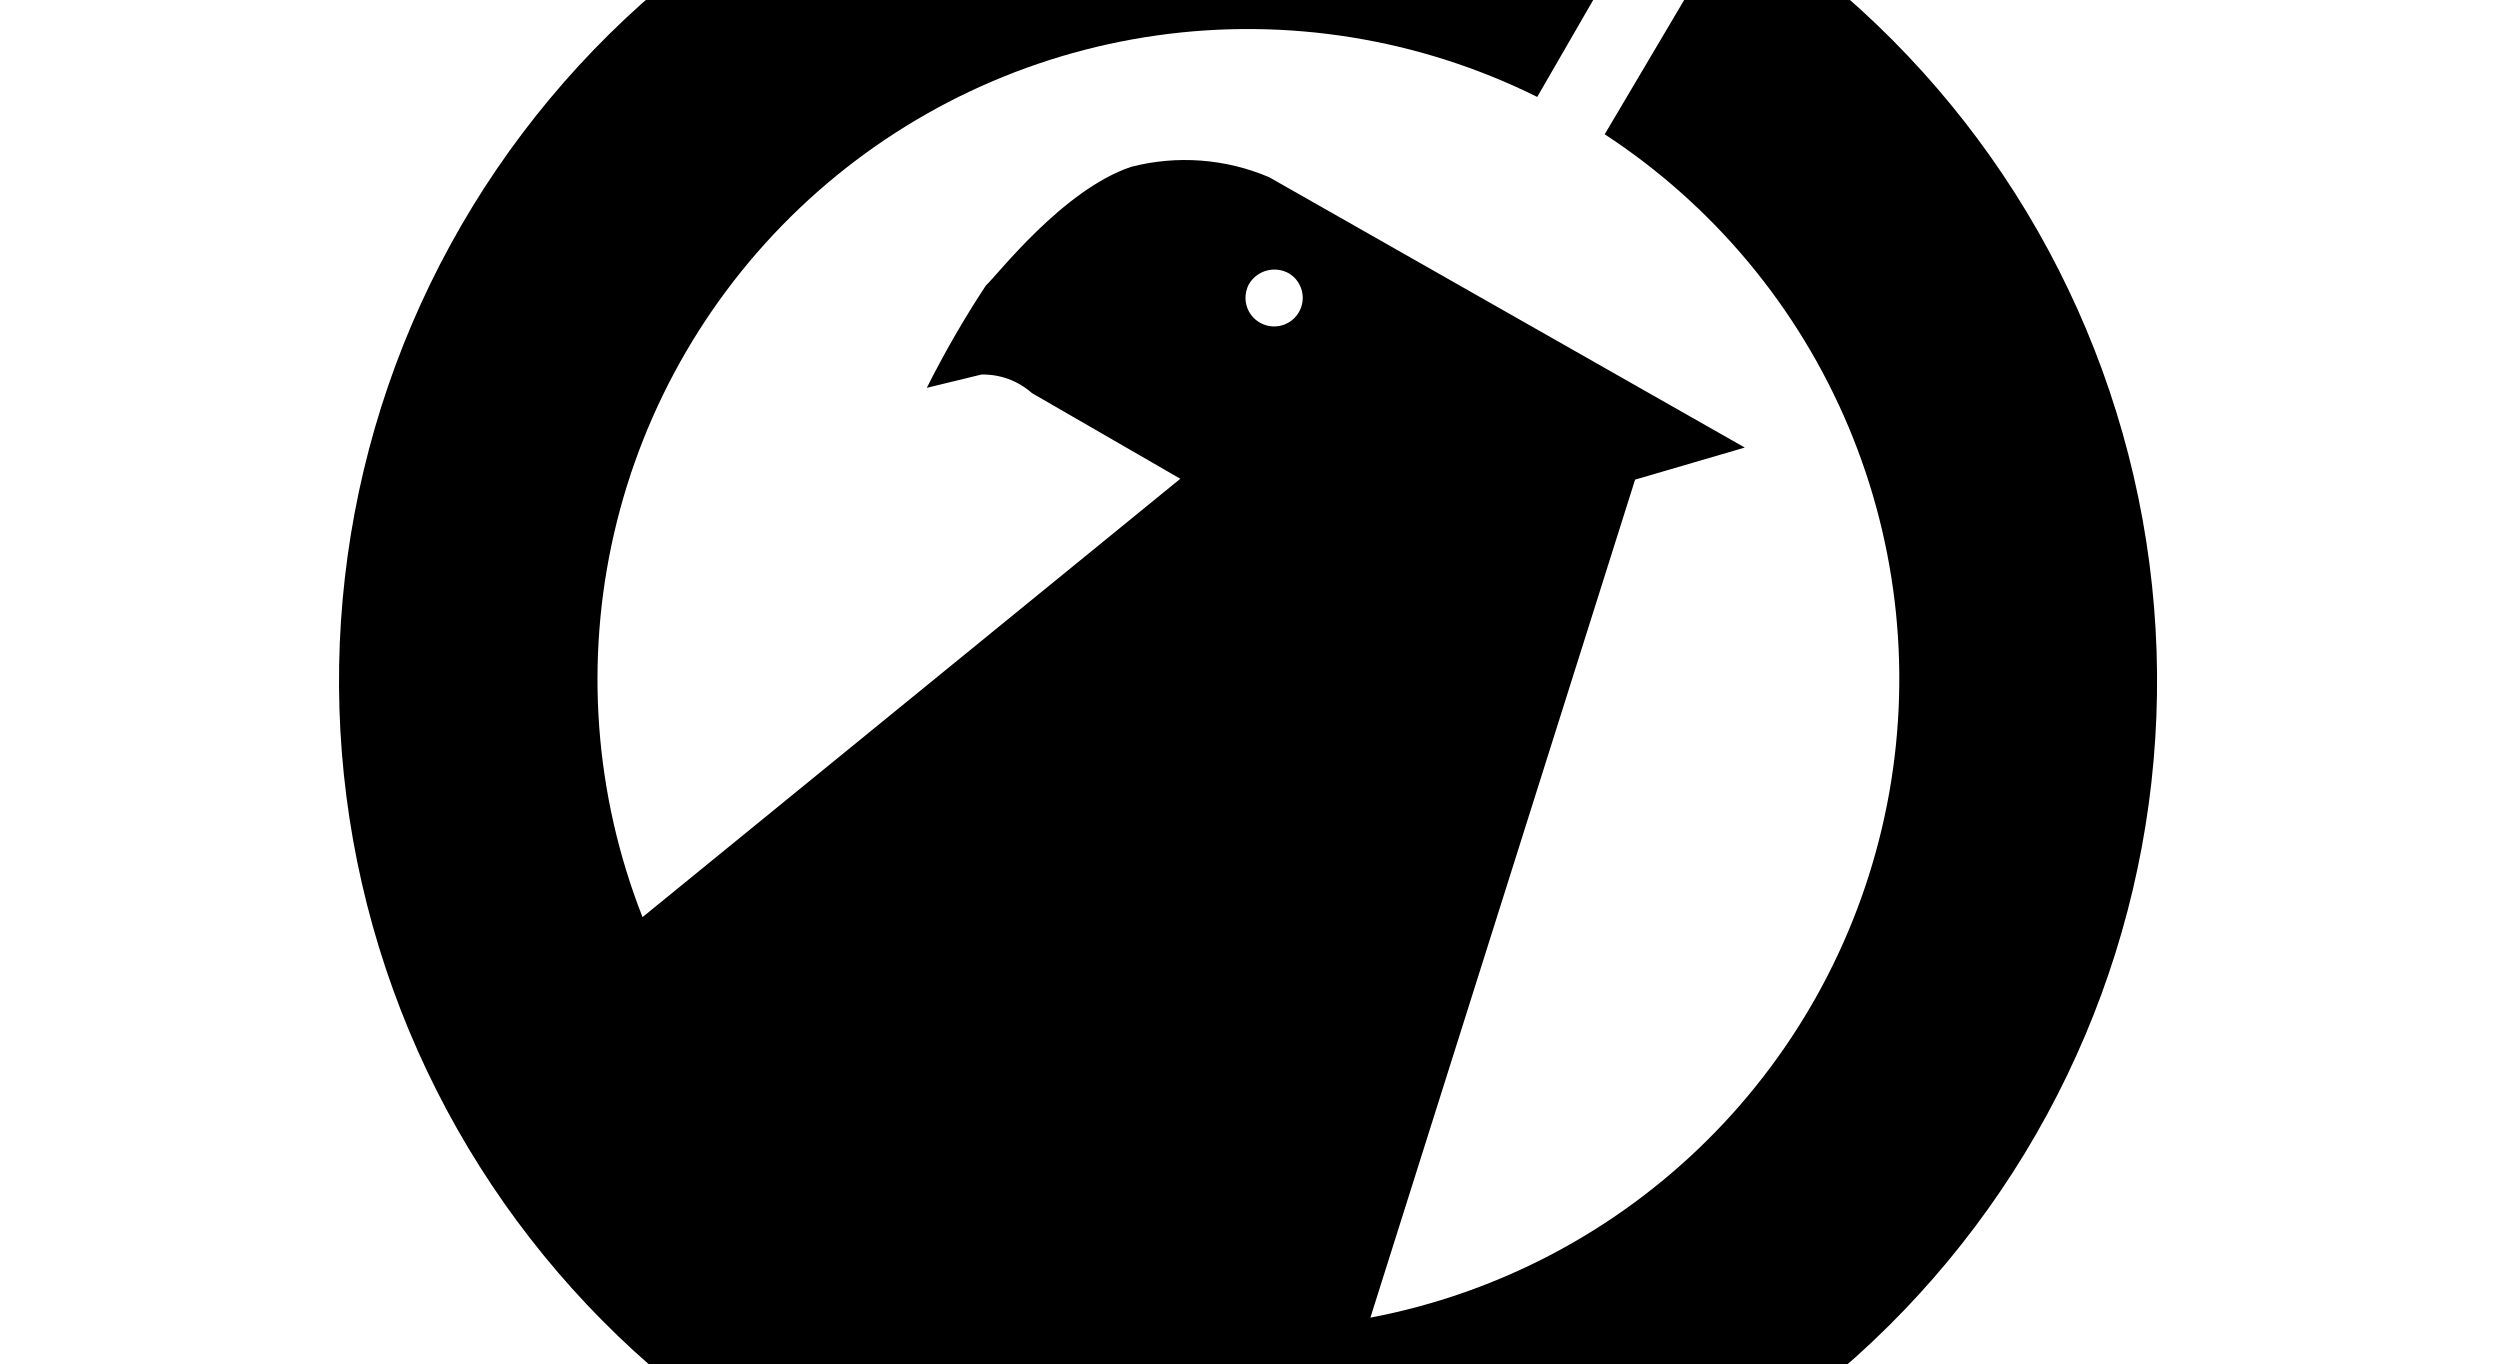
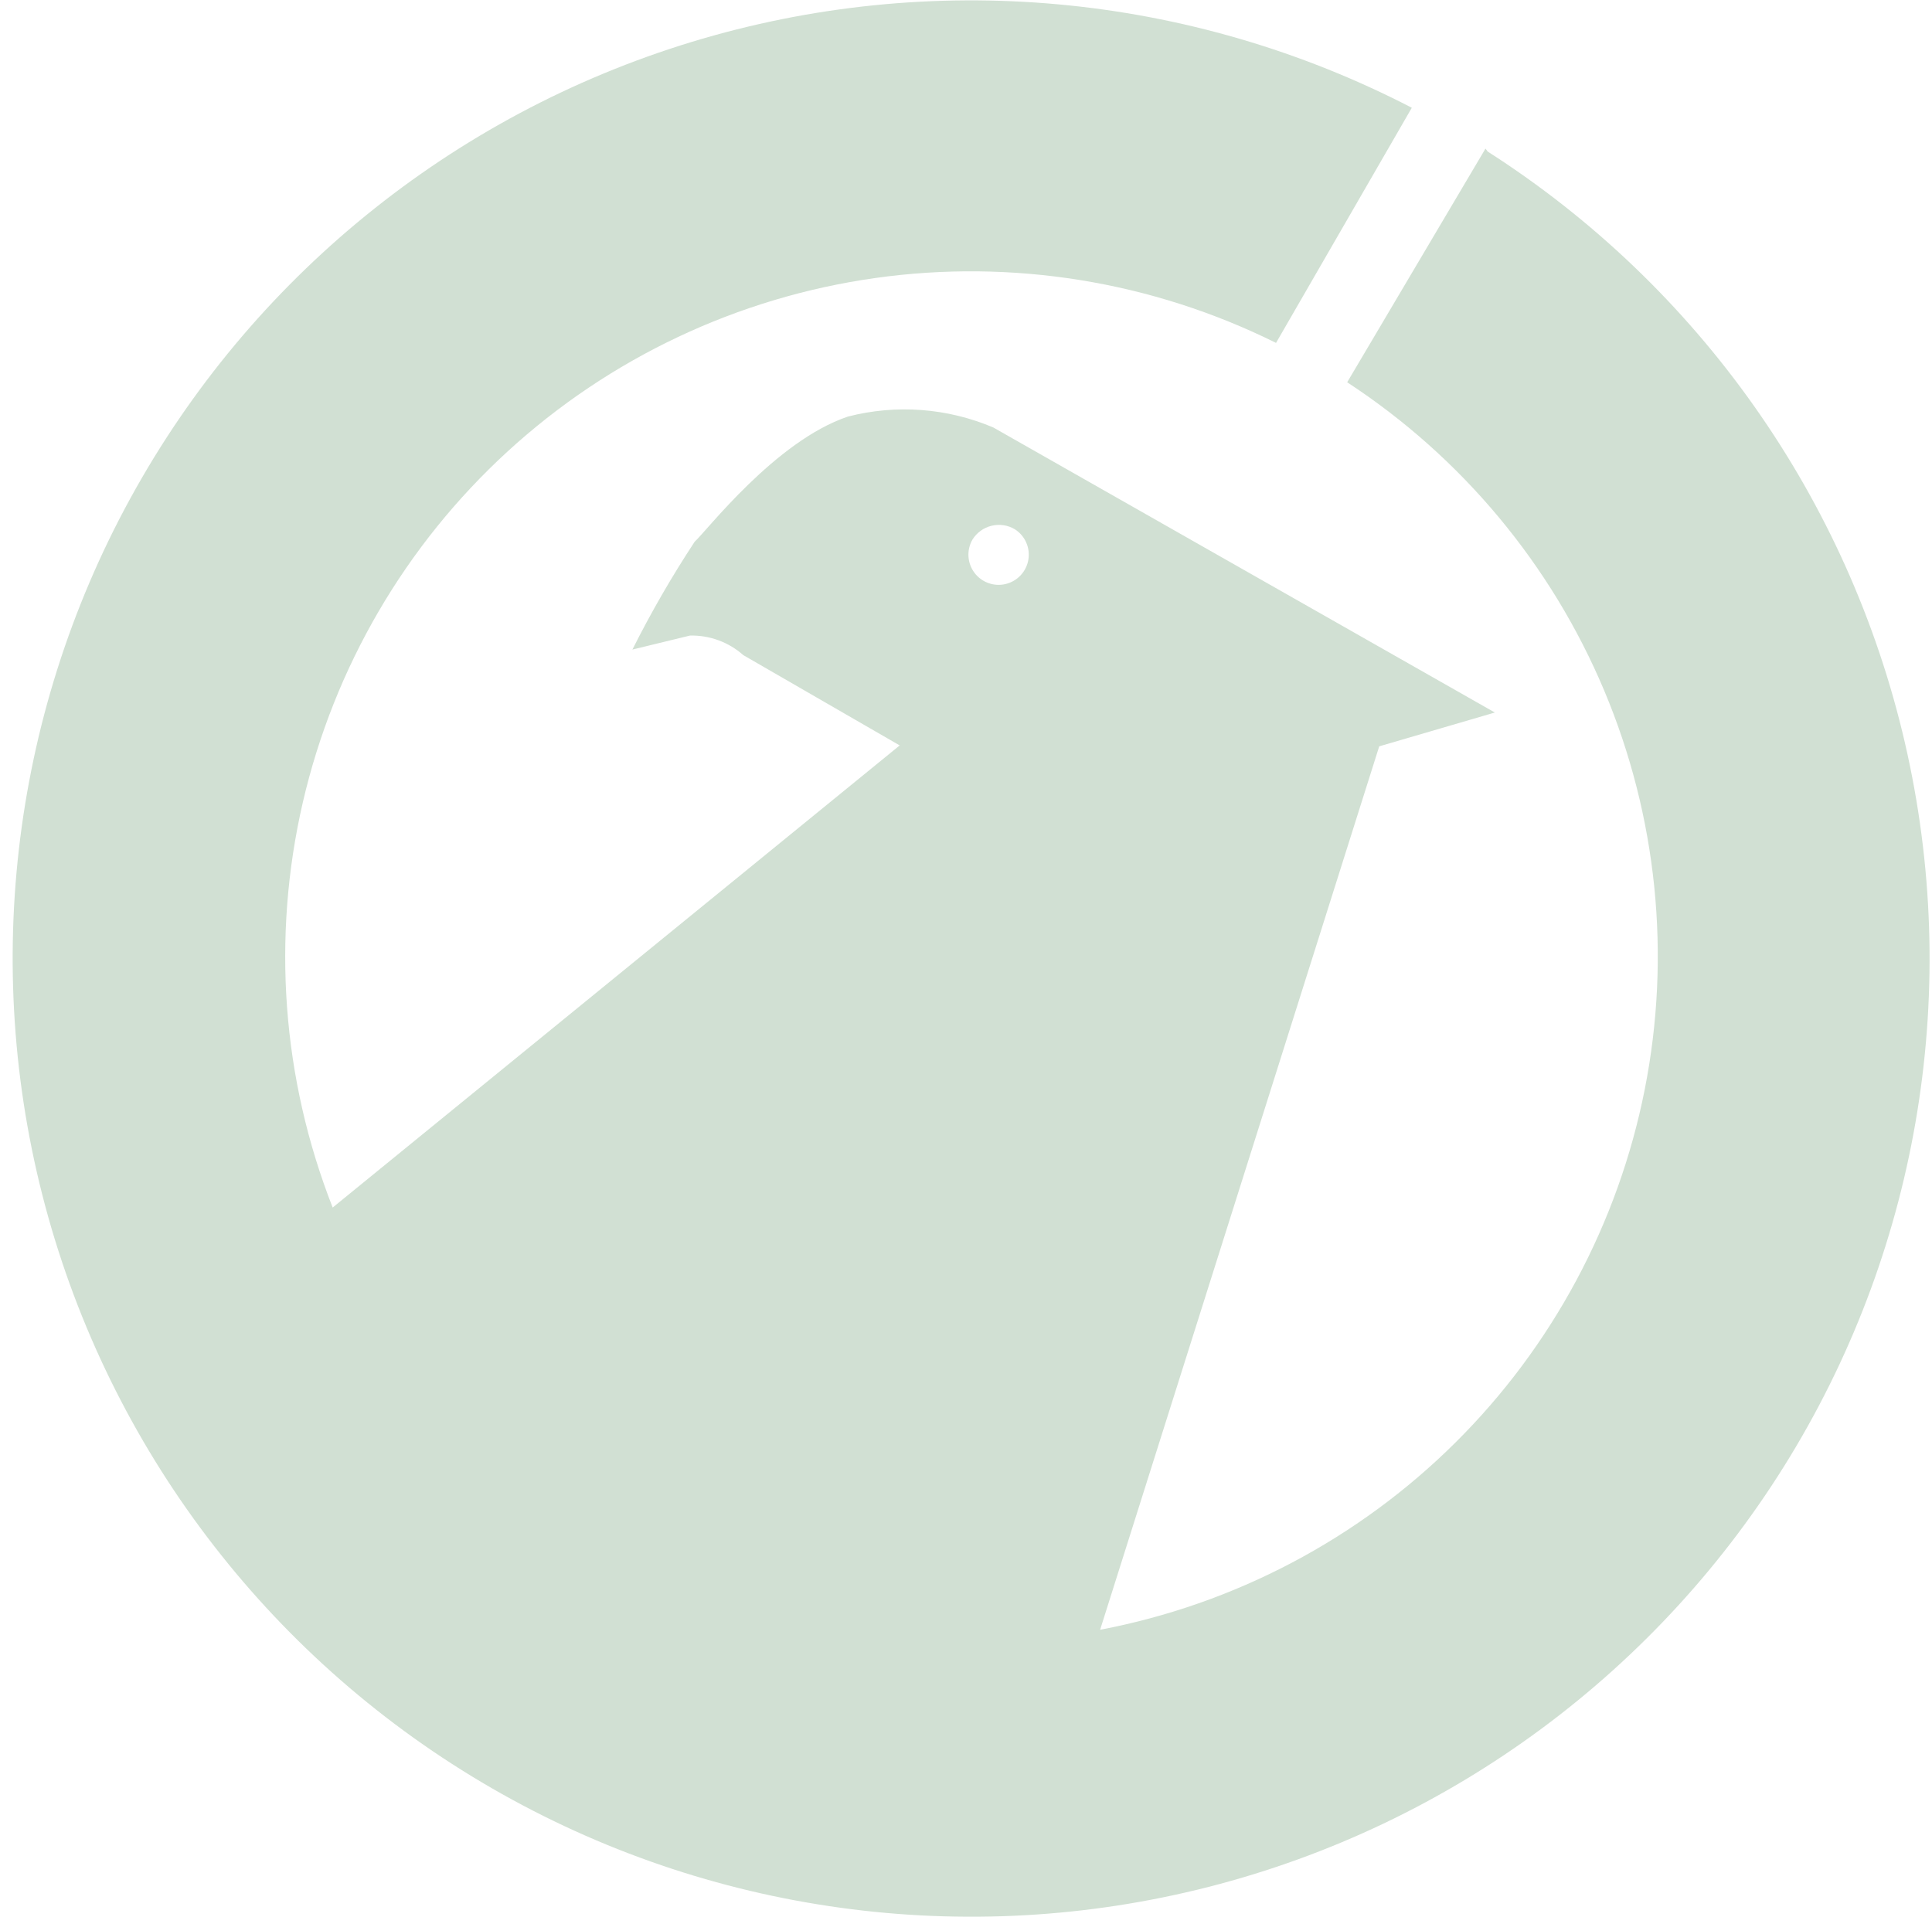
- <svg xmlns="http://www.w3.org/2000/svg" viewBox="0 0 176 96">
-   <g id="Clip path group">
-     <path id="Vector" fill-rule="evenodd" clip-rule="evenodd" d="M122.355 -5.954C136.438 3.059 146.435 17.225 150.208 33.512C153.98 49.799 151.229 66.914 142.542 81.196C133.855 95.478 119.922 105.792 103.724 109.933C87.527 114.073 70.35 111.71 55.87 103.35C41.39 94.99 30.755 81.296 26.242 65.198C21.729 49.1 23.695 31.877 31.72 17.213C39.745 2.549 53.191 -8.392 69.183 -13.268C85.174 -18.144 102.44 -16.569 117.288 -8.879L108.221 6.824C99.935 2.709 90.597 1.2 81.437 2.495C72.277 3.79 63.725 7.829 56.907 14.079C50.088 20.33 45.323 28.499 43.24 37.511C41.156 46.523 41.851 55.956 45.234 64.566L83.094 33.705L72.65 27.675C71.671 26.804 70.398 26.337 69.088 26.369L65.246 27.303C66.492 24.823 67.88 22.417 69.406 20.099C70.175 19.417 74.789 13.375 79.633 11.745C82.863 10.912 86.277 11.168 89.346 12.474L122.833 31.508L115.111 33.766L96.475 92.762C105.444 91.058 113.698 86.712 120.177 80.282C126.657 73.854 131.066 65.634 132.839 56.679C134.613 47.725 133.668 38.445 130.128 30.03C126.588 21.615 120.613 14.45 112.971 9.454L122.206 -6.152L122.355 -5.954ZM90.788 19.273C91.119 19.486 91.381 19.792 91.54 20.153C91.7 20.514 91.75 20.913 91.684 21.302C91.619 21.691 91.441 22.052 91.172 22.34C90.903 22.628 90.556 22.832 90.173 22.925C89.79 23.018 89.388 22.996 89.016 22.863C88.645 22.73 88.322 22.491 88.085 22.175C87.848 21.86 87.71 21.482 87.686 21.088C87.662 20.695 87.754 20.303 87.951 19.961C88.239 19.497 88.697 19.165 89.228 19.036C89.759 18.907 90.319 18.992 90.788 19.273Z" />
-   </g>
+ <svg xmlns="http://www.w3.org/2000/svg" viewBox="0 0 129 128" fill="none">
+   <path fill-rule="evenodd" clip-rule="evenodd" d="M99.334 10.121C113.417 19.135 123.415 33.3 127.187 49.587C130.96 65.874 128.209 82.99 119.522 97.272C110.834 111.553 96.902 121.868 80.704 126.008C64.506 130.148 47.33 127.786 32.849 119.425C18.369 111.065 7.735 97.371 3.221 81.274C-1.292 65.175 0.674 47.952 8.699 33.288C16.724 18.624 30.171 7.683 46.162 2.807C62.154 -2.069 79.42 -0.494 94.267 7.196L85.201 22.899C76.915 18.785 67.576 17.275 58.416 18.57C49.257 19.865 40.704 23.904 33.886 30.155C27.068 36.405 22.303 44.575 20.219 53.586C18.136 62.599 18.831 72.031 22.213 80.641L60.073 49.78L49.63 43.75C48.651 42.879 47.378 42.413 46.068 42.444L42.226 43.378C43.471 40.898 44.86 38.492 46.385 36.174C47.154 35.492 51.768 29.45 56.613 27.82C59.842 26.987 63.256 27.244 66.326 28.549L99.812 47.583L92.091 49.841L73.455 108.837C82.423 107.133 90.677 102.787 97.157 96.358C103.637 89.929 108.046 81.709 109.819 72.755C111.592 63.801 110.648 54.52 107.108 46.105C103.567 37.69 97.592 30.525 89.951 25.529L99.186 9.923L99.334 10.121ZM67.767 35.348C68.099 35.562 68.361 35.867 68.52 36.228C68.679 36.589 68.729 36.988 68.664 37.377C68.598 37.766 68.42 38.127 68.152 38.415C67.883 38.704 67.536 38.907 67.152 39C66.769 39.093 66.367 39.072 65.996 38.938C65.625 38.805 65.301 38.566 65.064 38.25C64.828 37.935 64.689 37.557 64.665 37.163C64.641 36.77 64.734 36.378 64.93 36.036C65.218 35.572 65.677 35.24 66.208 35.111C66.739 34.982 67.299 35.067 67.767 35.348Z" fill="#D1E0D3" />
</svg>
